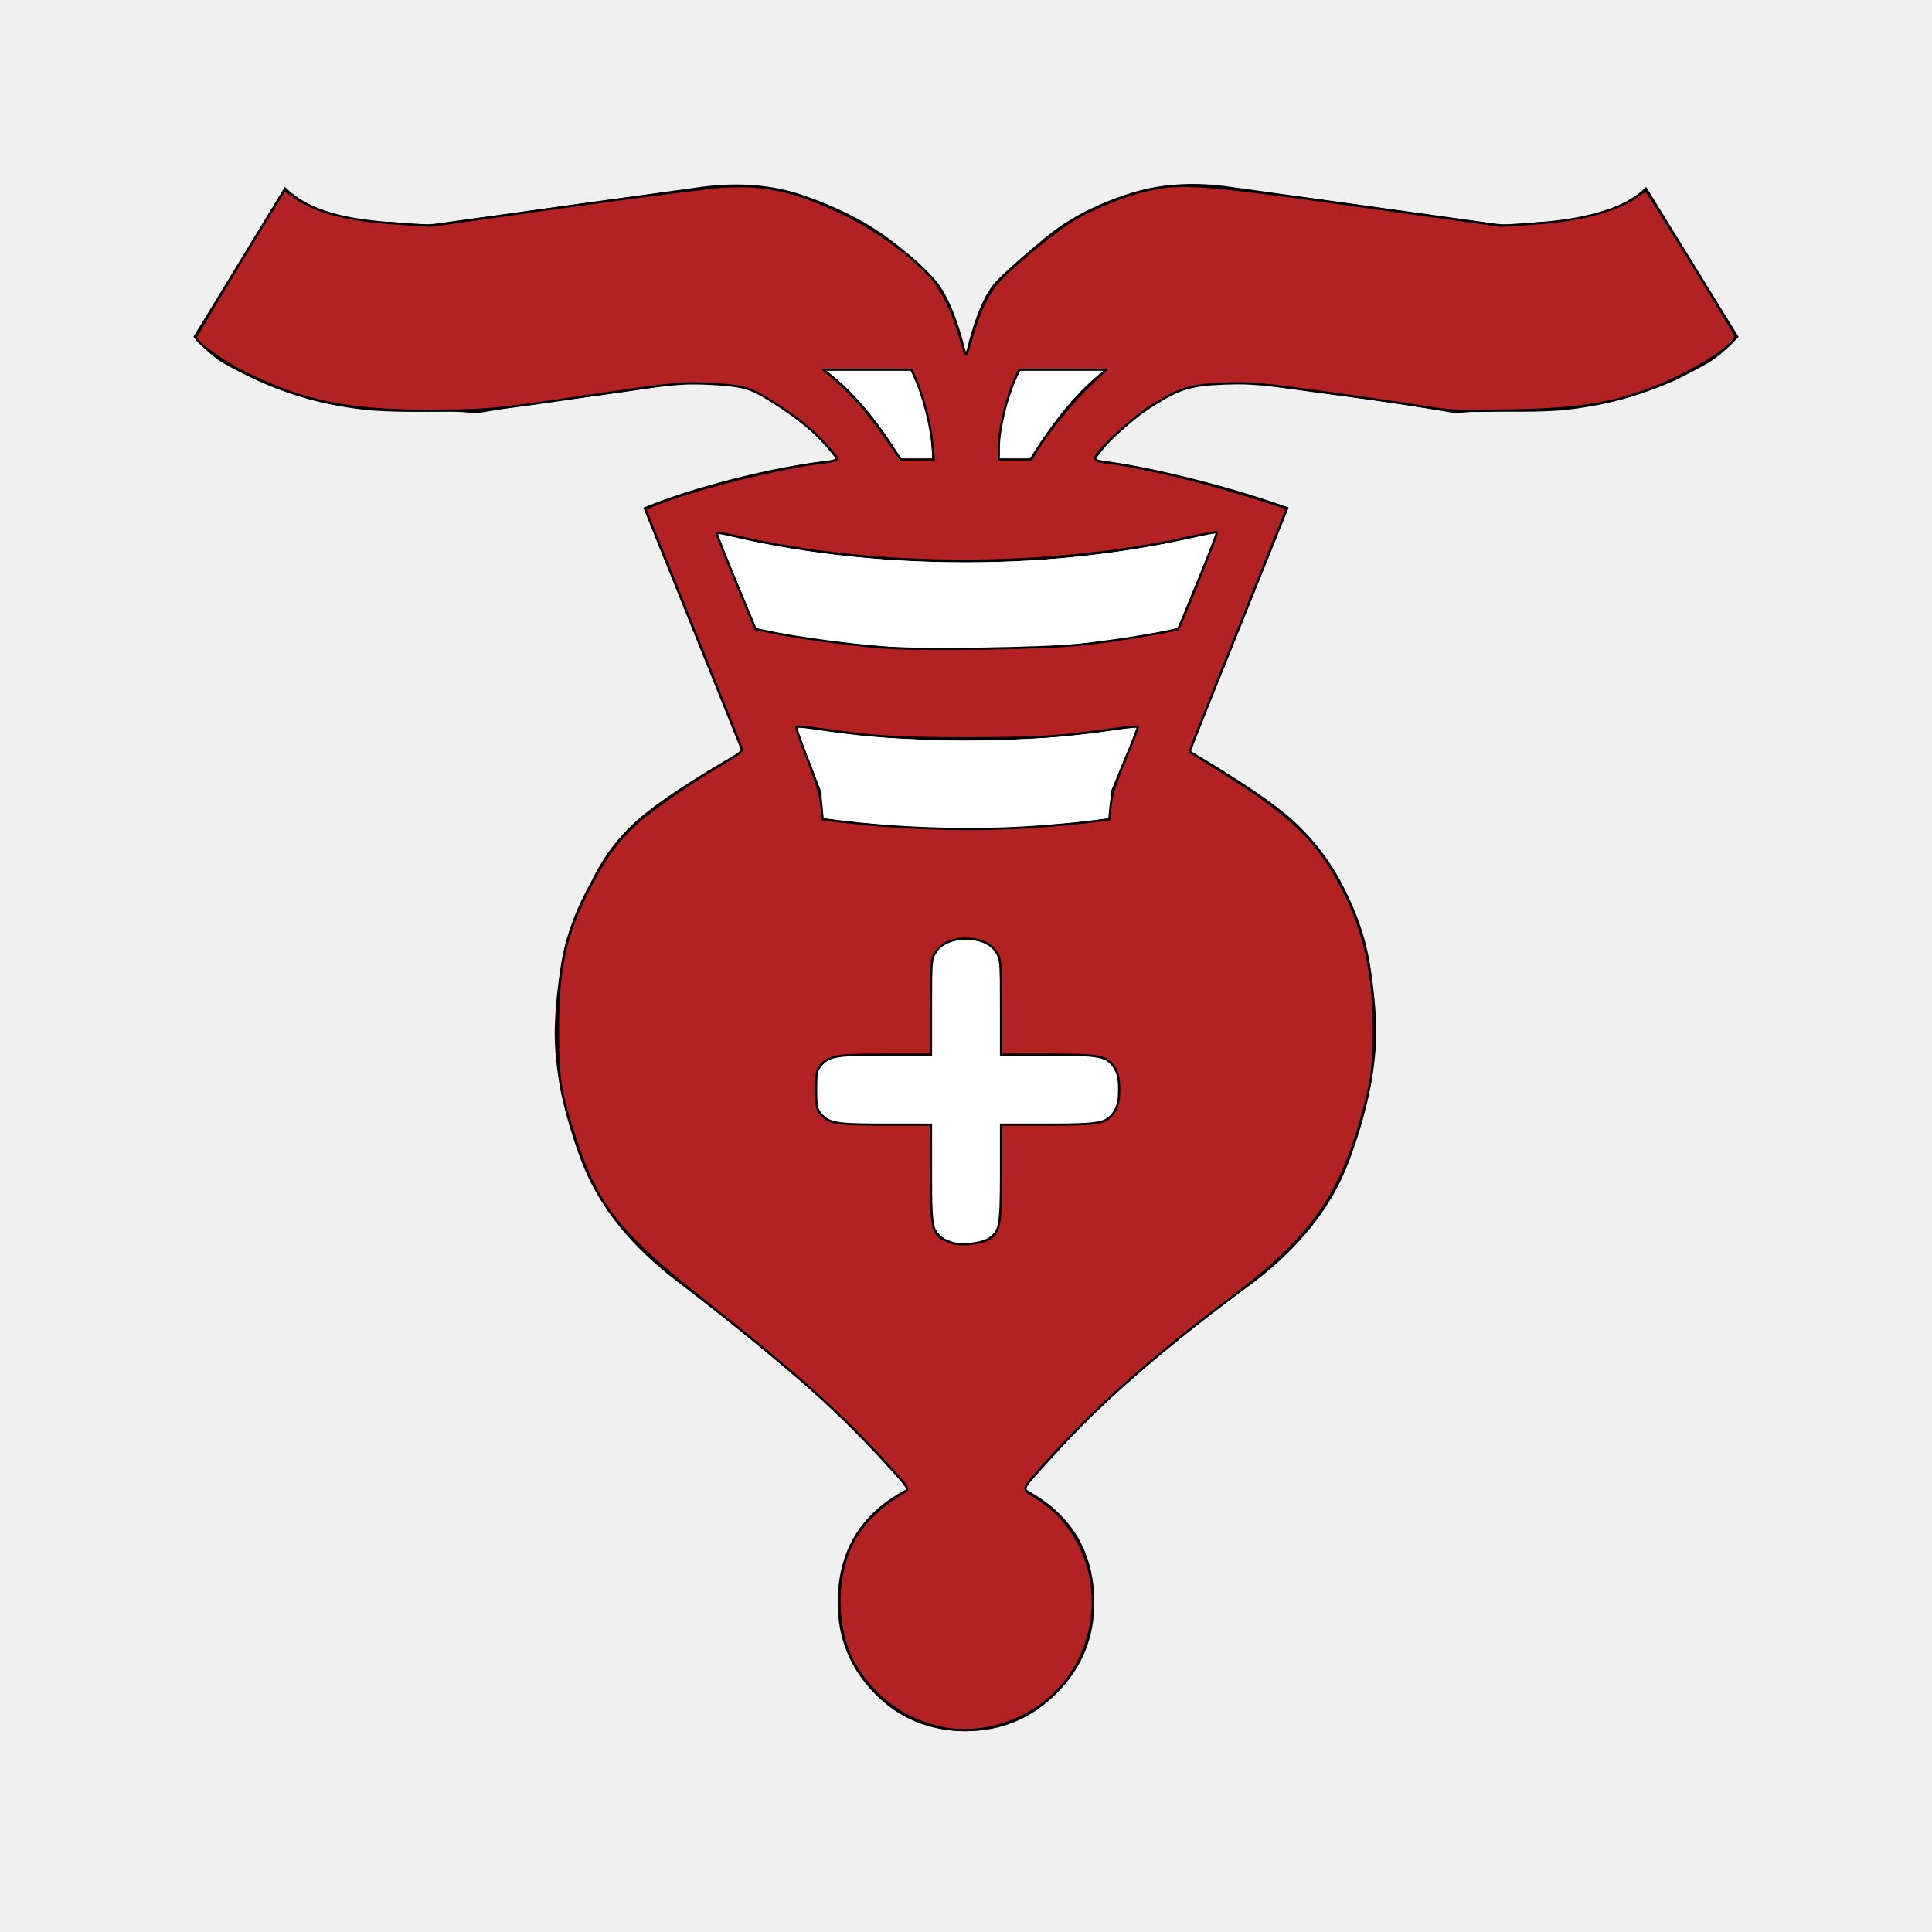
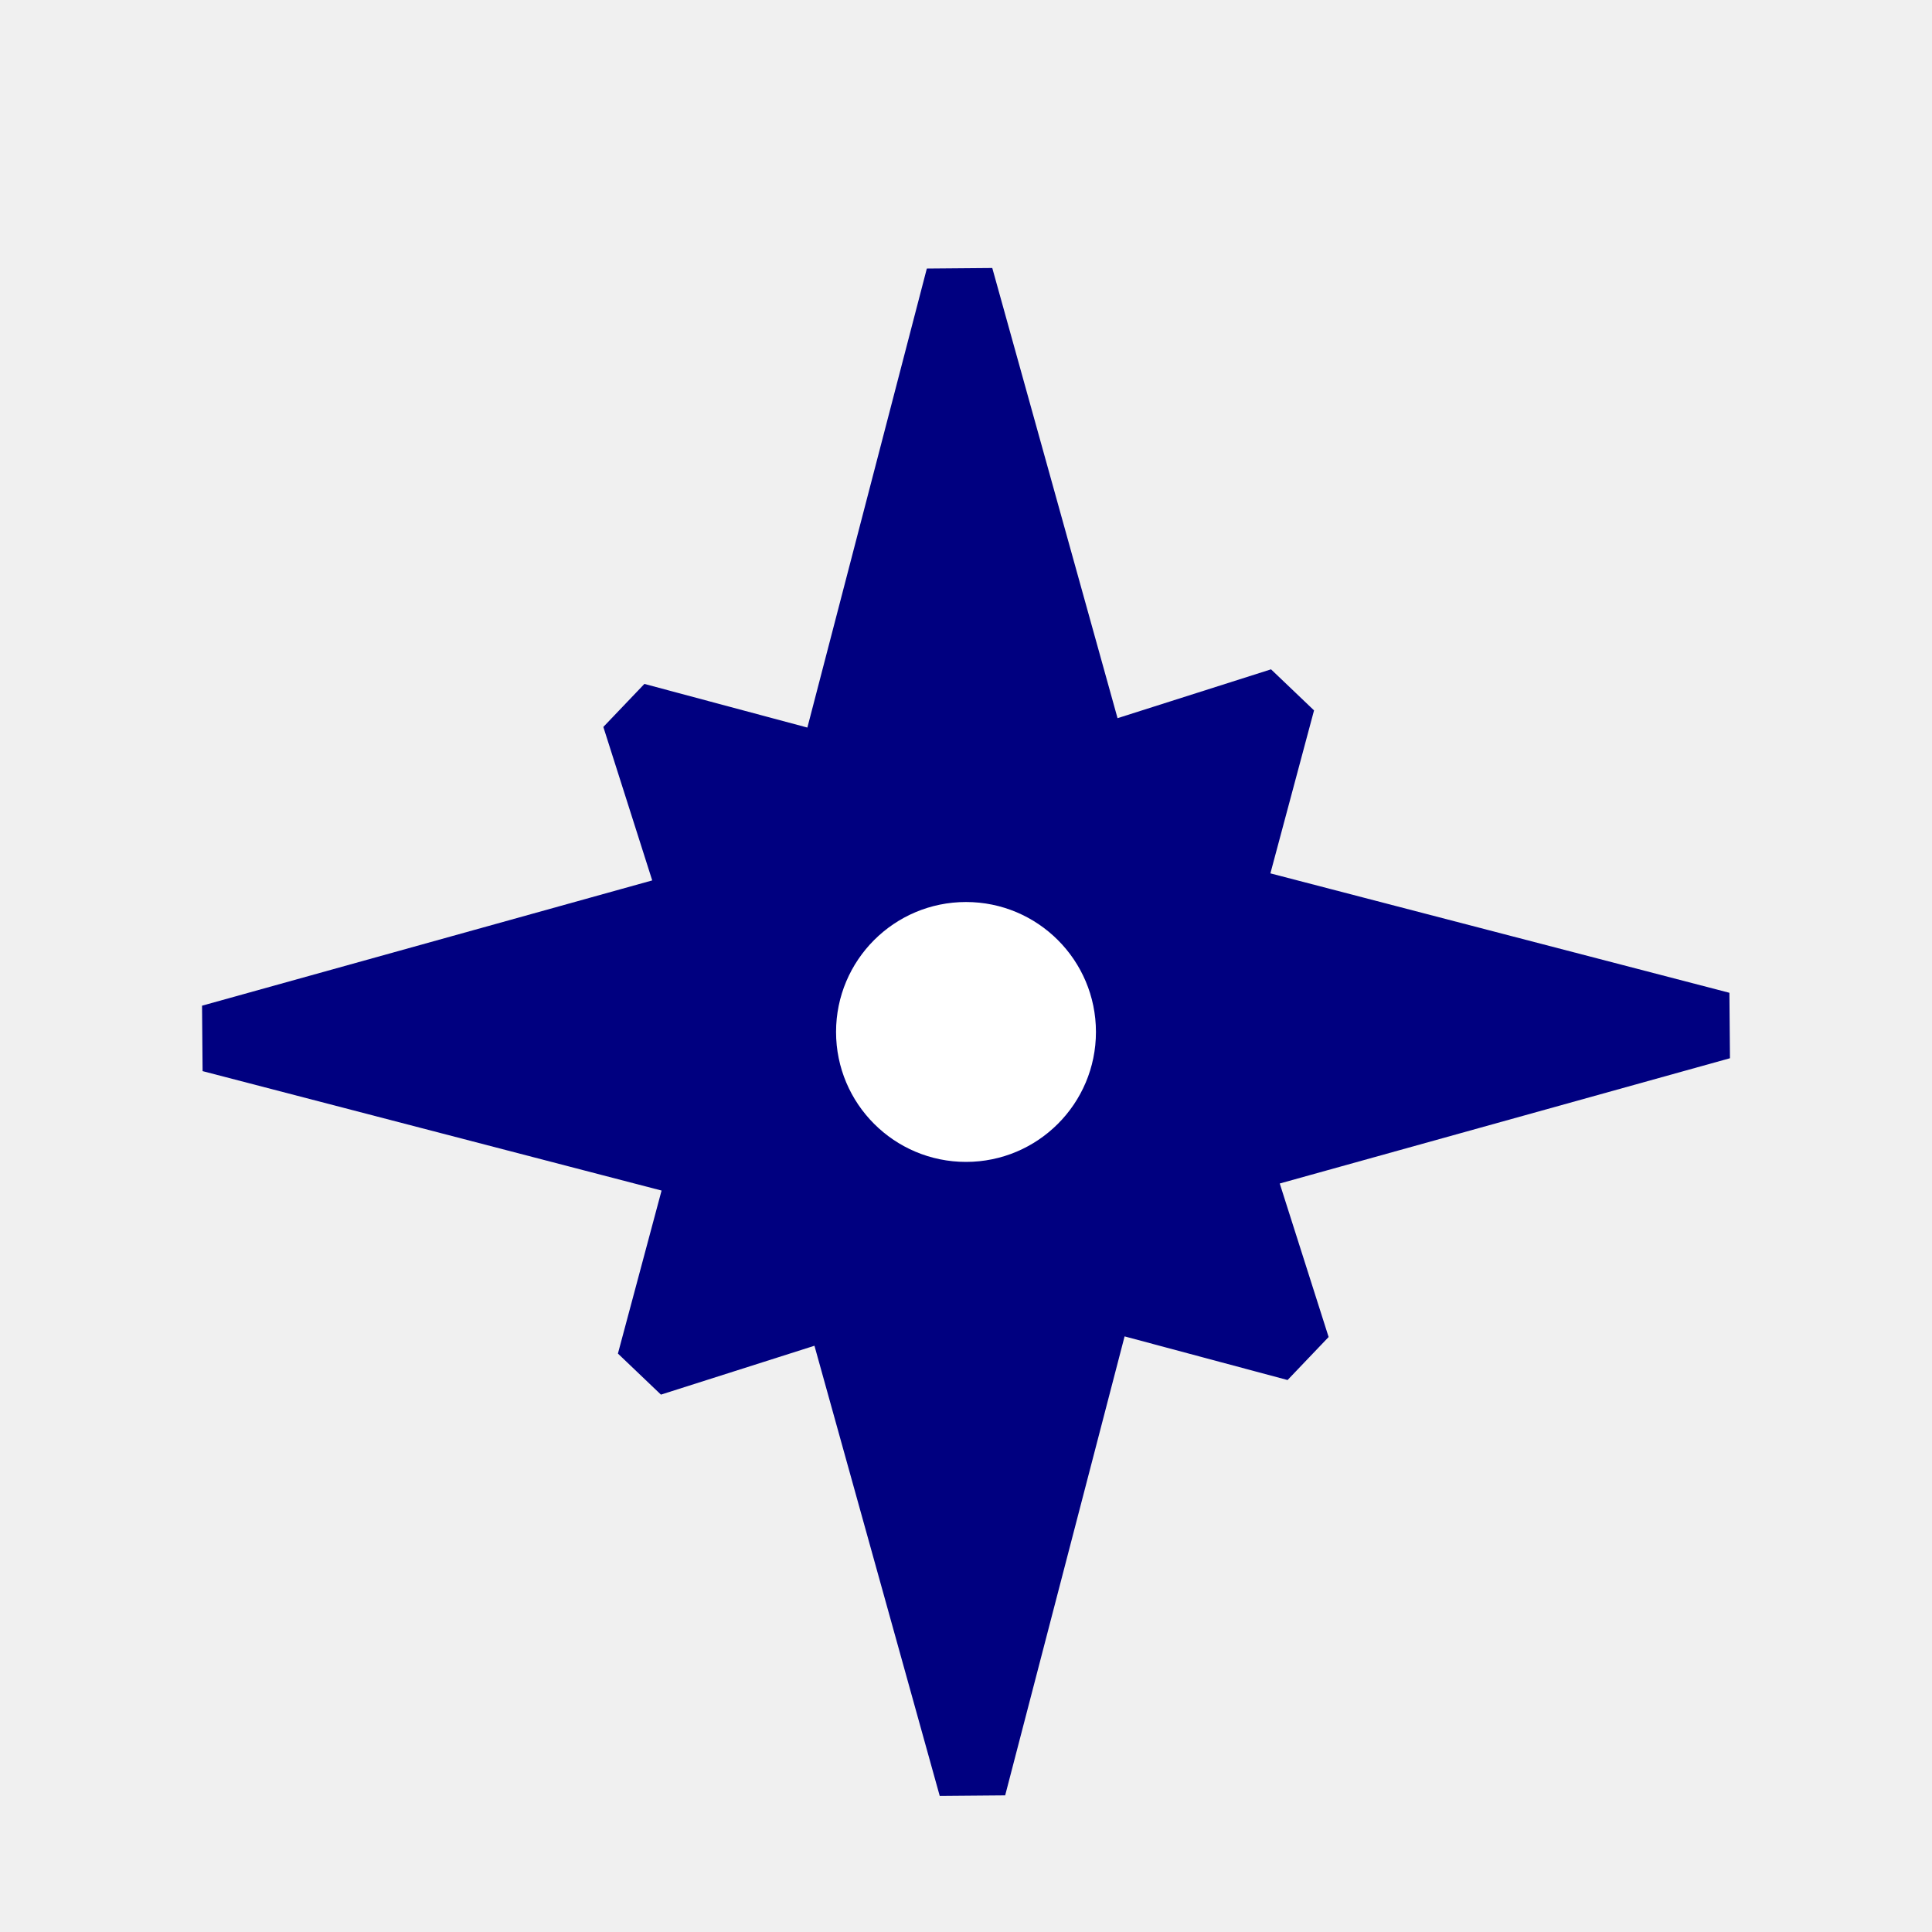
- <svg xmlns="http://www.w3.org/2000/svg" height="100%" width="100%" version="1.1" viewBox="0 0 2048 2048" id="svg16">
-   <defs id="defs20" />
-   <path style="color:#000000" d="m 1290,564.115 -42,102 q -102,22 -224,22 -121,0 -222,-22 l -42,-101 q 124,31 264,31 138,0 266,-32 z m -84,206 -29,70 v 27 q -76,11 -153,11 -75,0 -152,-11 l -1,-27 -27,-70 q 85,15 180,15 96,0 182,-15 z m -35,-378 q -40,30 -80,95 h -32 q 0,-49 23,-95 z m -206,0 q 23,49 23,95 h -32 q -39,-64 -81,-95 z m 59,-18 q -14,-57 -34,-79 -20,-22 -53,-46 -36,-25 -85,-42 -49,-17 -109,-9 l -281,39 q -17,2 -30,0 -13,-2 -26,-2 -21,0 -53,-9 -32,-9 -51,-28 l -97,159 q 18,20 32,28 14,8 33,17 58,27 124,33 28,2 55,1 27,-1 56,2 54,-9 108,-16 54,-7 110,-16 60,0 81,12 11,6 35,22 24,16 48,47 -53,6 -108,20 -55,14 -97,31 l 104,258 q -78,45 -109,72 -31,27 -49,64 -26,46 -33,89 -7,43 -7,77 1,60 28,132 27,72 104,130 63,48 123,99 60,51 119,119 -74,38 -74,121 0,56 39,96 39,40 97,40 56,0 96,-40 40,-40 40,-96 0,-82 -74,-121 58,-68 117,-119 59,-51 125,-99 75,-57 102,-129 27,-72 29,-133 0,-34 -7,-77 -7,-43 -32,-89 -20,-36 -50,-63 -30,-27 -108,-73 l 104,-258 q -44,-16 -99,-30 -55,-14 -106,-21 23,-31 47,-47 24,-16 36,-22 21,-12 81,-12 54,8 108,15 54,7 110,17 27,-3 54,-2 27,1 57,-1 64,-6 124,-33 18,-9 32,-17 14,-8 33,-28 l -98,-159 q -18,18 -50,27 -32,9 -53,10 -13,0 -26,2 -13,2 -31,0 l -280,-39 q -60,-9 -111,8 -51,17 -85,45 -33,27 -52,46 -19,19 -33,77 z m -37,744 v -85 q 0,-37 37,-37 37,0 37,37 v 86 h 90 q 35,0 35,36 0,36 -35,36 h -90 v 90 q 0,37 -37,37 -37,0 -37,-37 v -90 h -88 q -35,0 -35,-36 0,-36 35,-36 z" fill-rule="nonzero" display="block" fill="#000000" id="path2" />
-   <g fill-rule="nonzero" fill="#ffffff" id="g14" transform="matrix(1,0,0,-1,0,2030.115)">
-     <path style="color:#000000" d="m 1290,1466 -42,-102 q -102,-22 -224,-22 -121,0 -222,22 l -42,101 q 124,-31 264,-31 138,0 266,32 z" display="block" id="path4" />
-     <path style="color:#000000" d="m 1206,1260 -29,-70 v -27 q -76,-11 -153,-11 -75,0 -152,11 l -1,27 -27,70 q 85,-15 180,-15 96,0 182,15 z" display="block" id="path6" />
-     <path style="color:#000000" d="m 1171,1638 q -40,-30 -80,-95 h -32 q 0,49 23,95 z" display="block" id="path8" />
-     <path style="color:#000000" d="m 965,1638 q 23,-49 23,-95 h -32 q -39,64 -81,95 z" display="block" id="path10" />
-     <path style="color:#000000" d="m 987,912 v 85 q 0,37 37,37 37,0 37,-37 v -86 h 90 q 35,0 35,-36 0,-36 -35,-36 h -90 v -90 q 0,-37 -37,-37 -37,0 -37,37 v 90 h -88 q -35,0 -35,36 0,36 35,36 z" display="block" id="path12" />
-   </g>
-   <path style="fill:#b22222;stroke:#000000;stroke-width:2.319" d="m 1001.38,1832.189 c -39.685,-7.077 -75.023,-32.229 -95.454,-67.938 -21.256,-37.152 -21.376,-95.589 -0.271,-132.476 10.89,-19.034 28.953,-35.968 54.63,-51.218 3.556,-2.112 1.045,-5.706 -20.252,-28.992 -50.298,-54.994 -97.856,-97.418 -195.516,-174.407 -87.079,-68.648 -111.492,-99.406 -134.423,-169.362 -16.513,-50.376 -18.664,-63.721 -18.595,-115.374 0.089,-67.269 7.394,-100.665 32.853,-150.202 16.669,-32.434 29.189,-49.765 49.608,-68.67 16.972,-15.713 59.876,-45.4 94.378,-65.303 14.179,-8.179 18.857,-12.036 17.934,-14.784 -0.687,-2.045 -24.012,-60.079 -51.833,-128.964 l -50.585,-125.246 16.415,-6.459 c 39.093,-15.383 130.22,-37.879 171.233,-42.271 9.64,-1.032 15.656,-2.74 15.656,-4.443 0,-1.522 -7.567,-10.671 -16.815,-20.333 -19.103,-19.956 -61.049,-48.643 -79.438,-54.328 -6.667,-2.061 -24.414,-4.074 -41.749,-4.734 -28.195,-1.075 -36.55,-0.205 -128.725,13.395 -93.592,13.809 -101.093,14.578 -148.439,15.214 -98.338,1.321 -147.217,-7.961 -212.721,-40.399 -23.003,-11.391 -51.687,-32.184 -51.687,-37.469 0,-1.498 91.601,-152.922 93.895,-155.216 0.492,-0.492 4.399,1.778 8.683,5.045 22.284,16.997 56.265,26.279 108.485,29.634 l 38.27,2.459 142.641,-20.125 c 78.453,-11.068 154.249,-20.704 168.436,-21.412 46.32,-2.312 77.516,5.066 129.602,30.652 32.092,15.765 69.959,43.517 89.196,65.371 11.951,13.577 23.729,37.639 30.737,62.796 2.922,10.488 5.835,19.07 6.472,19.07 0.638,0 3.545,-8.603 6.46,-19.117 7.048,-25.422 16.566,-45.33 27.491,-57.5 14.817,-16.506 58.751,-52.94 78.498,-65.098 22.231,-13.687 58.353,-28.149 82.859,-33.175 35.112,-7.201 57.79,-5.408 220.995,17.472 l 150.781,21.139 35.95,-2.447 c 50.885,-3.463 89.864,-14.289 111.022,-30.834 3.02,-2.362 6.293,-3.798 7.273,-3.193 2.075,1.283 91.876,146.894 93.991,152.406 3.415,8.9 -46.058,40.386 -88.642,56.414 -44.685,16.819 -78.675,22.08 -150.827,23.342 -53.254,0.932 -64.209,0.49 -88.136,-3.553 -15.028,-2.539 -62.288,-9.445 -105.022,-15.347 -69.032,-9.533 -81.062,-10.609 -107.851,-9.639 -36.102,1.307 -47.646,4.71 -76.785,22.632 -20.823,12.807 -61.217,50.036 -61.217,56.419 0,2.193 4.274,3.753 13.336,4.866 36.167,4.443 98.943,19.4 152.762,36.397 l 37.374,11.803 -51.878,128.805 c -28.533,70.843 -51.613,129.036 -51.29,129.318 0.324,0.282 16.275,10.318 35.448,22.301 74.206,46.379 101.667,73.475 128.423,126.717 21.909,43.596 31.384,87.891 31.354,146.591 -0.021,40.391 -3.199,60.636 -16.344,104.085 -23.24,76.817 -55.475,119.547 -135.385,179.462 -77.874,58.388 -137.634,110.836 -184.65,162.055 -40.246,43.844 -38.176,39.271 -22.233,49.111 76.835,47.425 81.669,160.254 9.317,217.446 -29.577,23.379 -70.083,33.959 -105.697,27.608 z m 45.735,-518.227 c 12.613,-6.522 13.995,-13.504 13.995,-70.707 v -51.101 h 49.941 c 55.939,0 62.691,-1.373 70.607,-14.356 3.427,-5.622 4.681,-11.715 4.681,-22.753 0,-11.039 -1.254,-17.132 -4.681,-22.753 -7.916,-12.983 -14.668,-14.357 -70.607,-14.357 h -49.941 v -50.683 c 0,-48.942 -0.182,-50.954 -5.299,-58.564 -12.319,-18.322 -51.303,-18.322 -63.622,0 -5.117,7.61 -5.299,9.622 -5.299,58.564 v 50.683 h -48.781 c -51.878,0 -59.171,1.229 -68.347,11.52 -3.892,4.365 -4.639,8.483 -4.639,25.59 0,17.107 0.746,21.224 4.639,25.59 9.176,10.291 16.469,11.52 68.347,11.52 h 48.781 v 52.301 c 0,63.287 0.84,65.952 23.058,73.2 8.501,2.773 28.506,0.785 37.167,-3.694 z m 49.005,-437.403 c 19.652,-1.365 45.646,-3.713 57.764,-5.219 l 22.034,-2.737 1.431,-15.076 c 1.05,-11.068 5.196,-23.98 15.594,-48.575 7.79,-18.424 13.692,-33.97 13.116,-34.547 -0.576,-0.576 -13.334,0.674 -28.351,2.778 -57.619,8.075 -77.886,9.334 -151.389,9.404 -74.59,0.071 -100.462,-1.517 -154.816,-9.502 -14.35,-2.108 -26.64,-3.284 -27.311,-2.613 -0.671,0.671 4.685,16.241 11.903,34.599 8.978,22.835 13.575,38.141 14.555,48.455 l 1.431,15.076 24.353,2.857 c 63.633,7.465 138.196,9.369 199.685,5.098 z m 50.617,-193.303 c 37.404,-4.047 100.26,-14.54 102.393,-17.094 2.808,-3.362 41.841,-100.765 40.798,-101.807 -0.593,-0.593 -12.92,1.556 -27.392,4.777 -151.885,33.799 -335.389,33.569 -482.042,-0.603 -10.828,-2.523 -20.124,-4.151 -20.658,-3.617 -0.534,0.534 8.46,23.681 19.987,51.439 l 20.957,50.469 19.416,4.02 c 25.045,5.186 81.653,12.777 115.67,15.512 39.257,3.156 170.953,1.223 210.873,-3.095 z M 988.302,469.988 c -1.724,-19.026 -9.699,-50.193 -17.144,-66.998 l -4.881,-11.017 h -46.706 -46.706 l 13.524,11.503 c 16.93,14.4 36.368,37.028 54.373,63.296 l 13.911,20.294 h 17.588 17.588 z m 110.148,8.382 c 12.027,-19.938 37.617,-51.694 55.167,-68.461 l 18.773,-17.935 h -45.99 -45.99 l -2.963,6.378 c -10.262,22.09 -18.656,56.332 -18.656,76.111 v 12.605 h 17.206 17.206 z" id="path194" />
+ <svg xmlns="http://www.w3.org/2000/svg" width="177.17" height="177.17" shape-rendering="geometricPrecision" image-rendering="optimizeQuality" fill-rule="evenodd" clip-rule="evenodd" viewBox="0 0 50 50" version="1.1" id="svg10137">
+   <defs id="defs10131">
+     <linearGradient id="0" x1="21.376" x2="77.64" gradientUnits="userSpaceOnUse" gradientTransform="translate(5.093566,27.11575)">
+       <stop stop-color="#fff" id="stop10126" />
+       <stop offset="1" stop-color="#fff" stop-opacity="0" id="stop10128" />
+     </linearGradient>
+   </defs>
+   <path id="path3569" style="fill:#000080;fill-opacity:1;stroke:#000080;stroke-width:1.754;stroke-linecap:square;stroke-linejoin:bevel;stroke-miterlimit:4;stroke-dasharray:none;paint-order:normal" d="m 24.835,7.171 -3.314,12.734 -5.071,-1.358 1.541,4.839 -12.527,3.486 12.733,3.313 -1.358,5.072 4.84,-1.541 3.486,12.527 3.313,-12.733 5.071,1.358 -1.541,-4.84 12.528,-3.486 -12.734,-3.313 1.358,-5.071 -4.839,1.54 z" />
+   <circle style="fill:#ffffff;fill-opacity:1;stroke:none;stroke-width:1.693;stroke-linecap:square;stroke-linejoin:bevel;stroke-miterlimit:4;stroke-dasharray:none;paint-order:normal" id="path3601" cx="25" cy="26.707" r="3.363" />
</svg>
